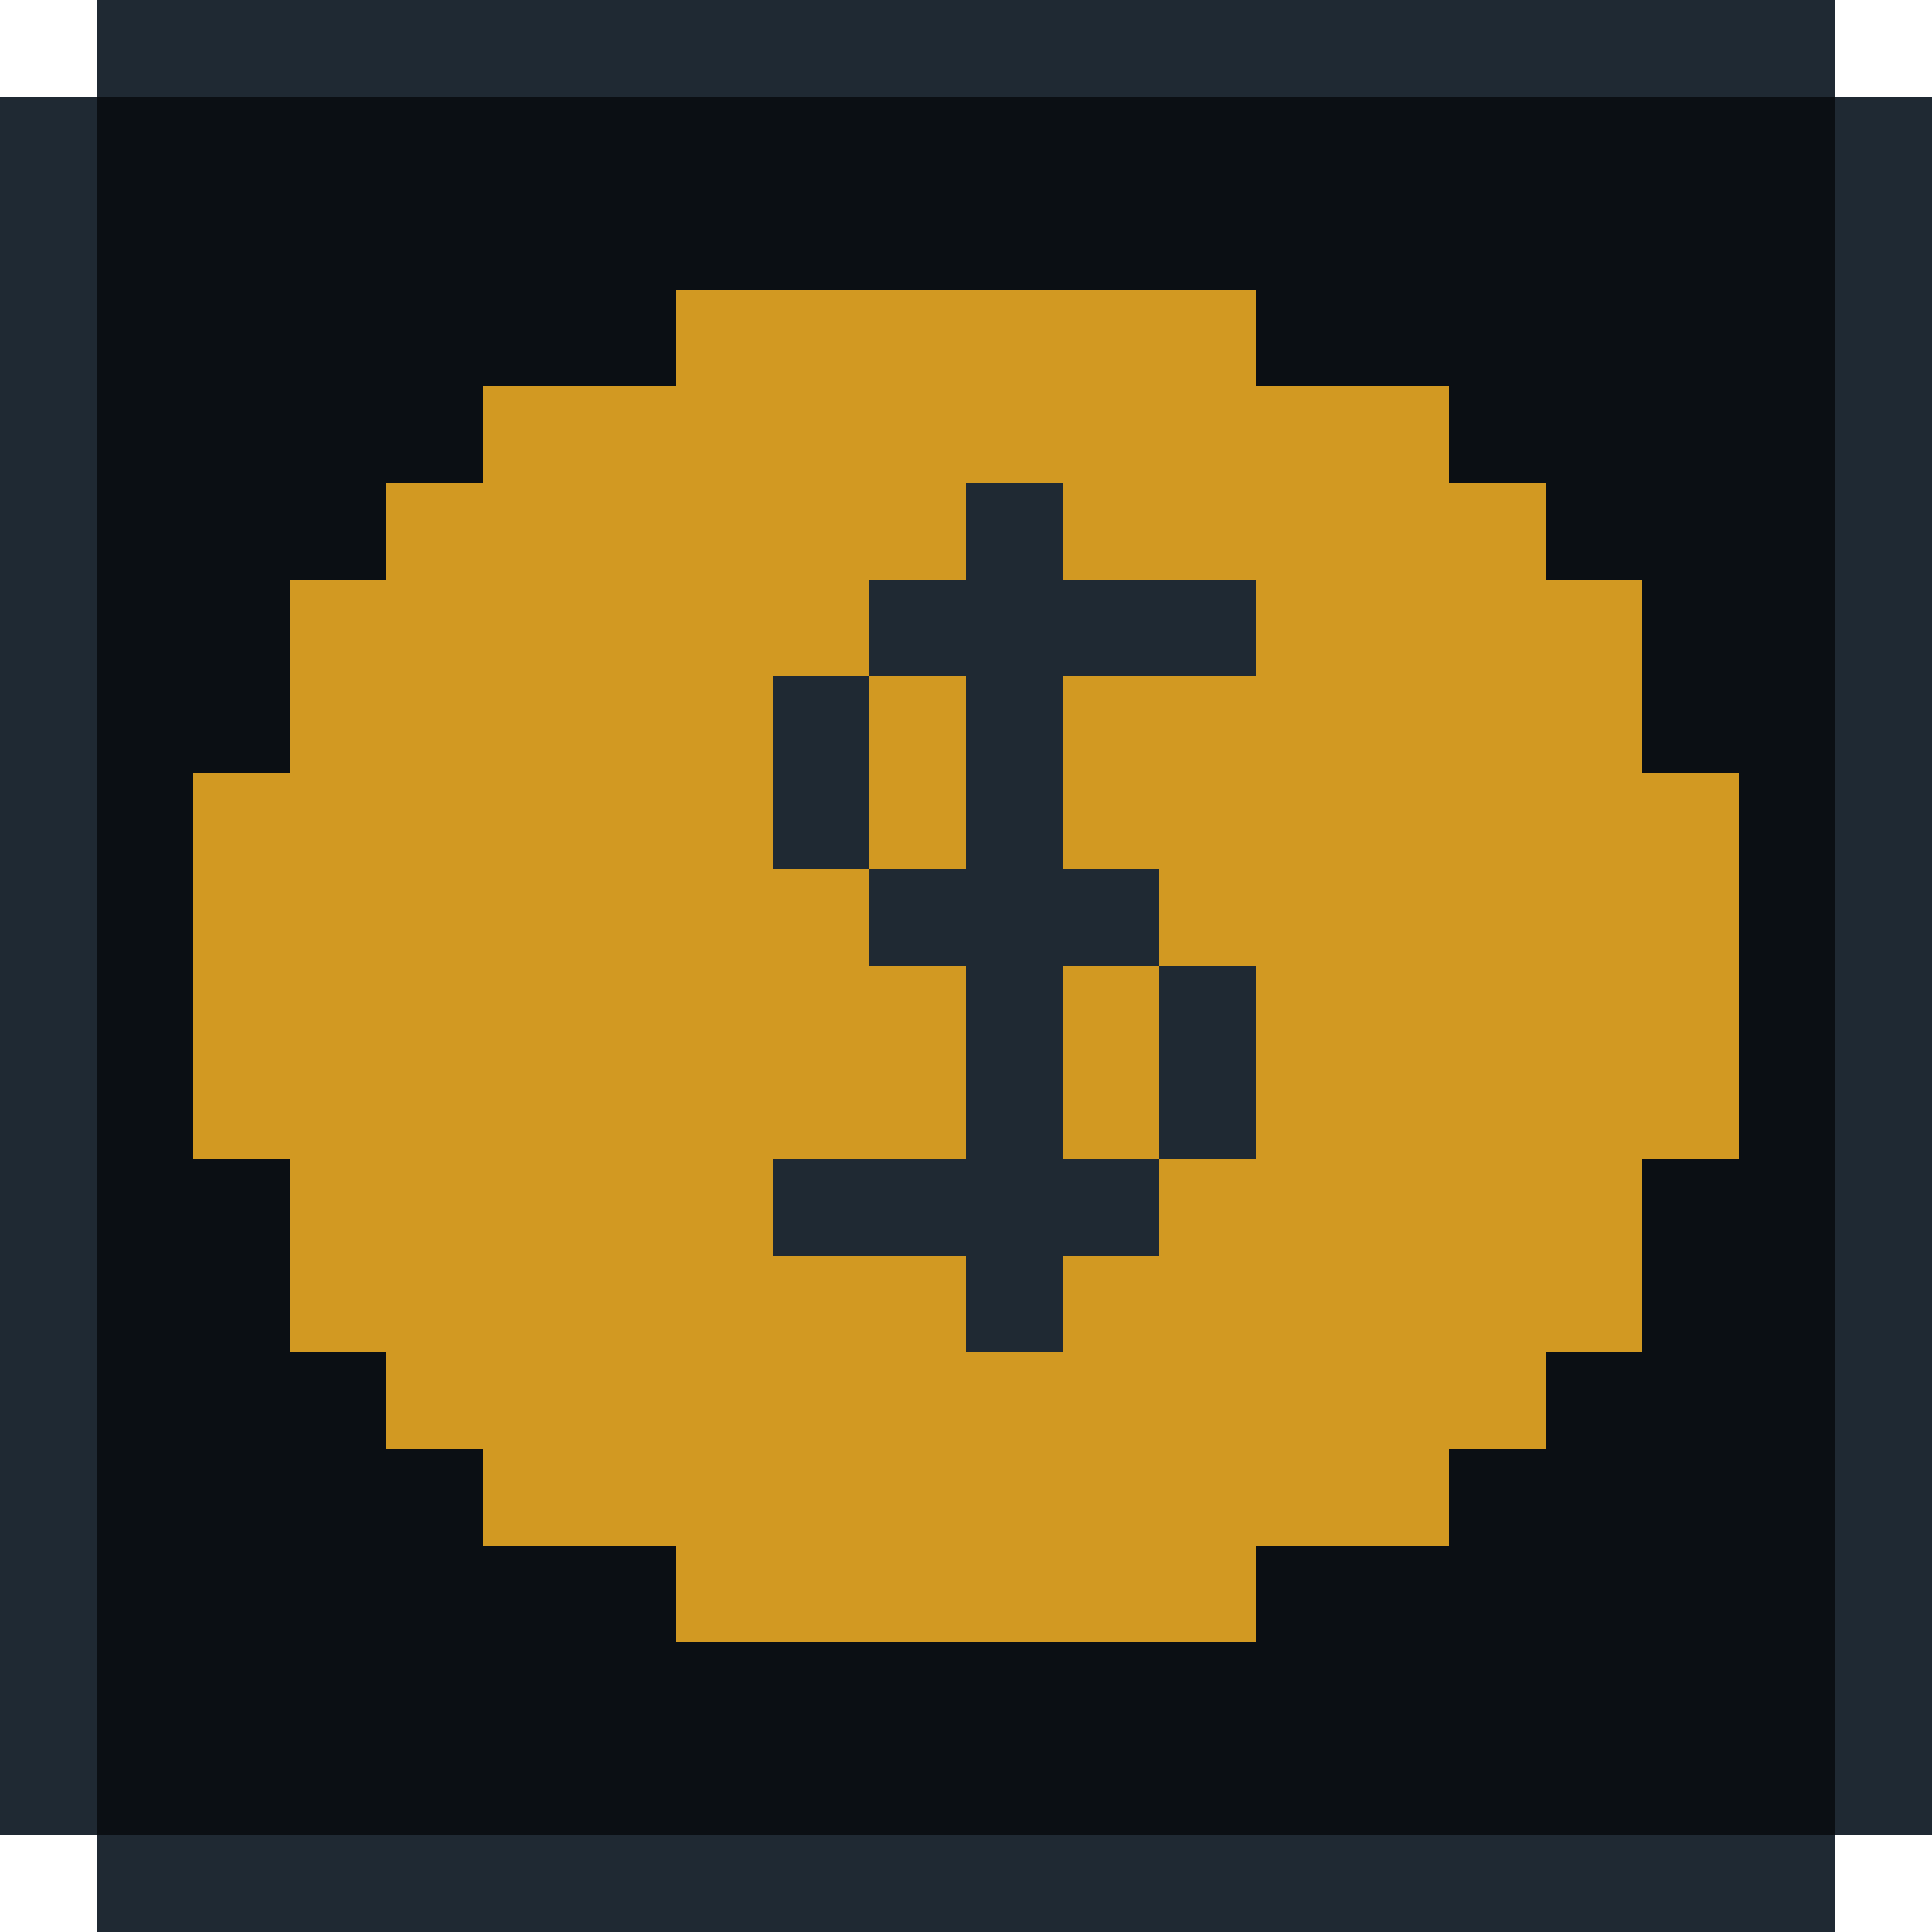
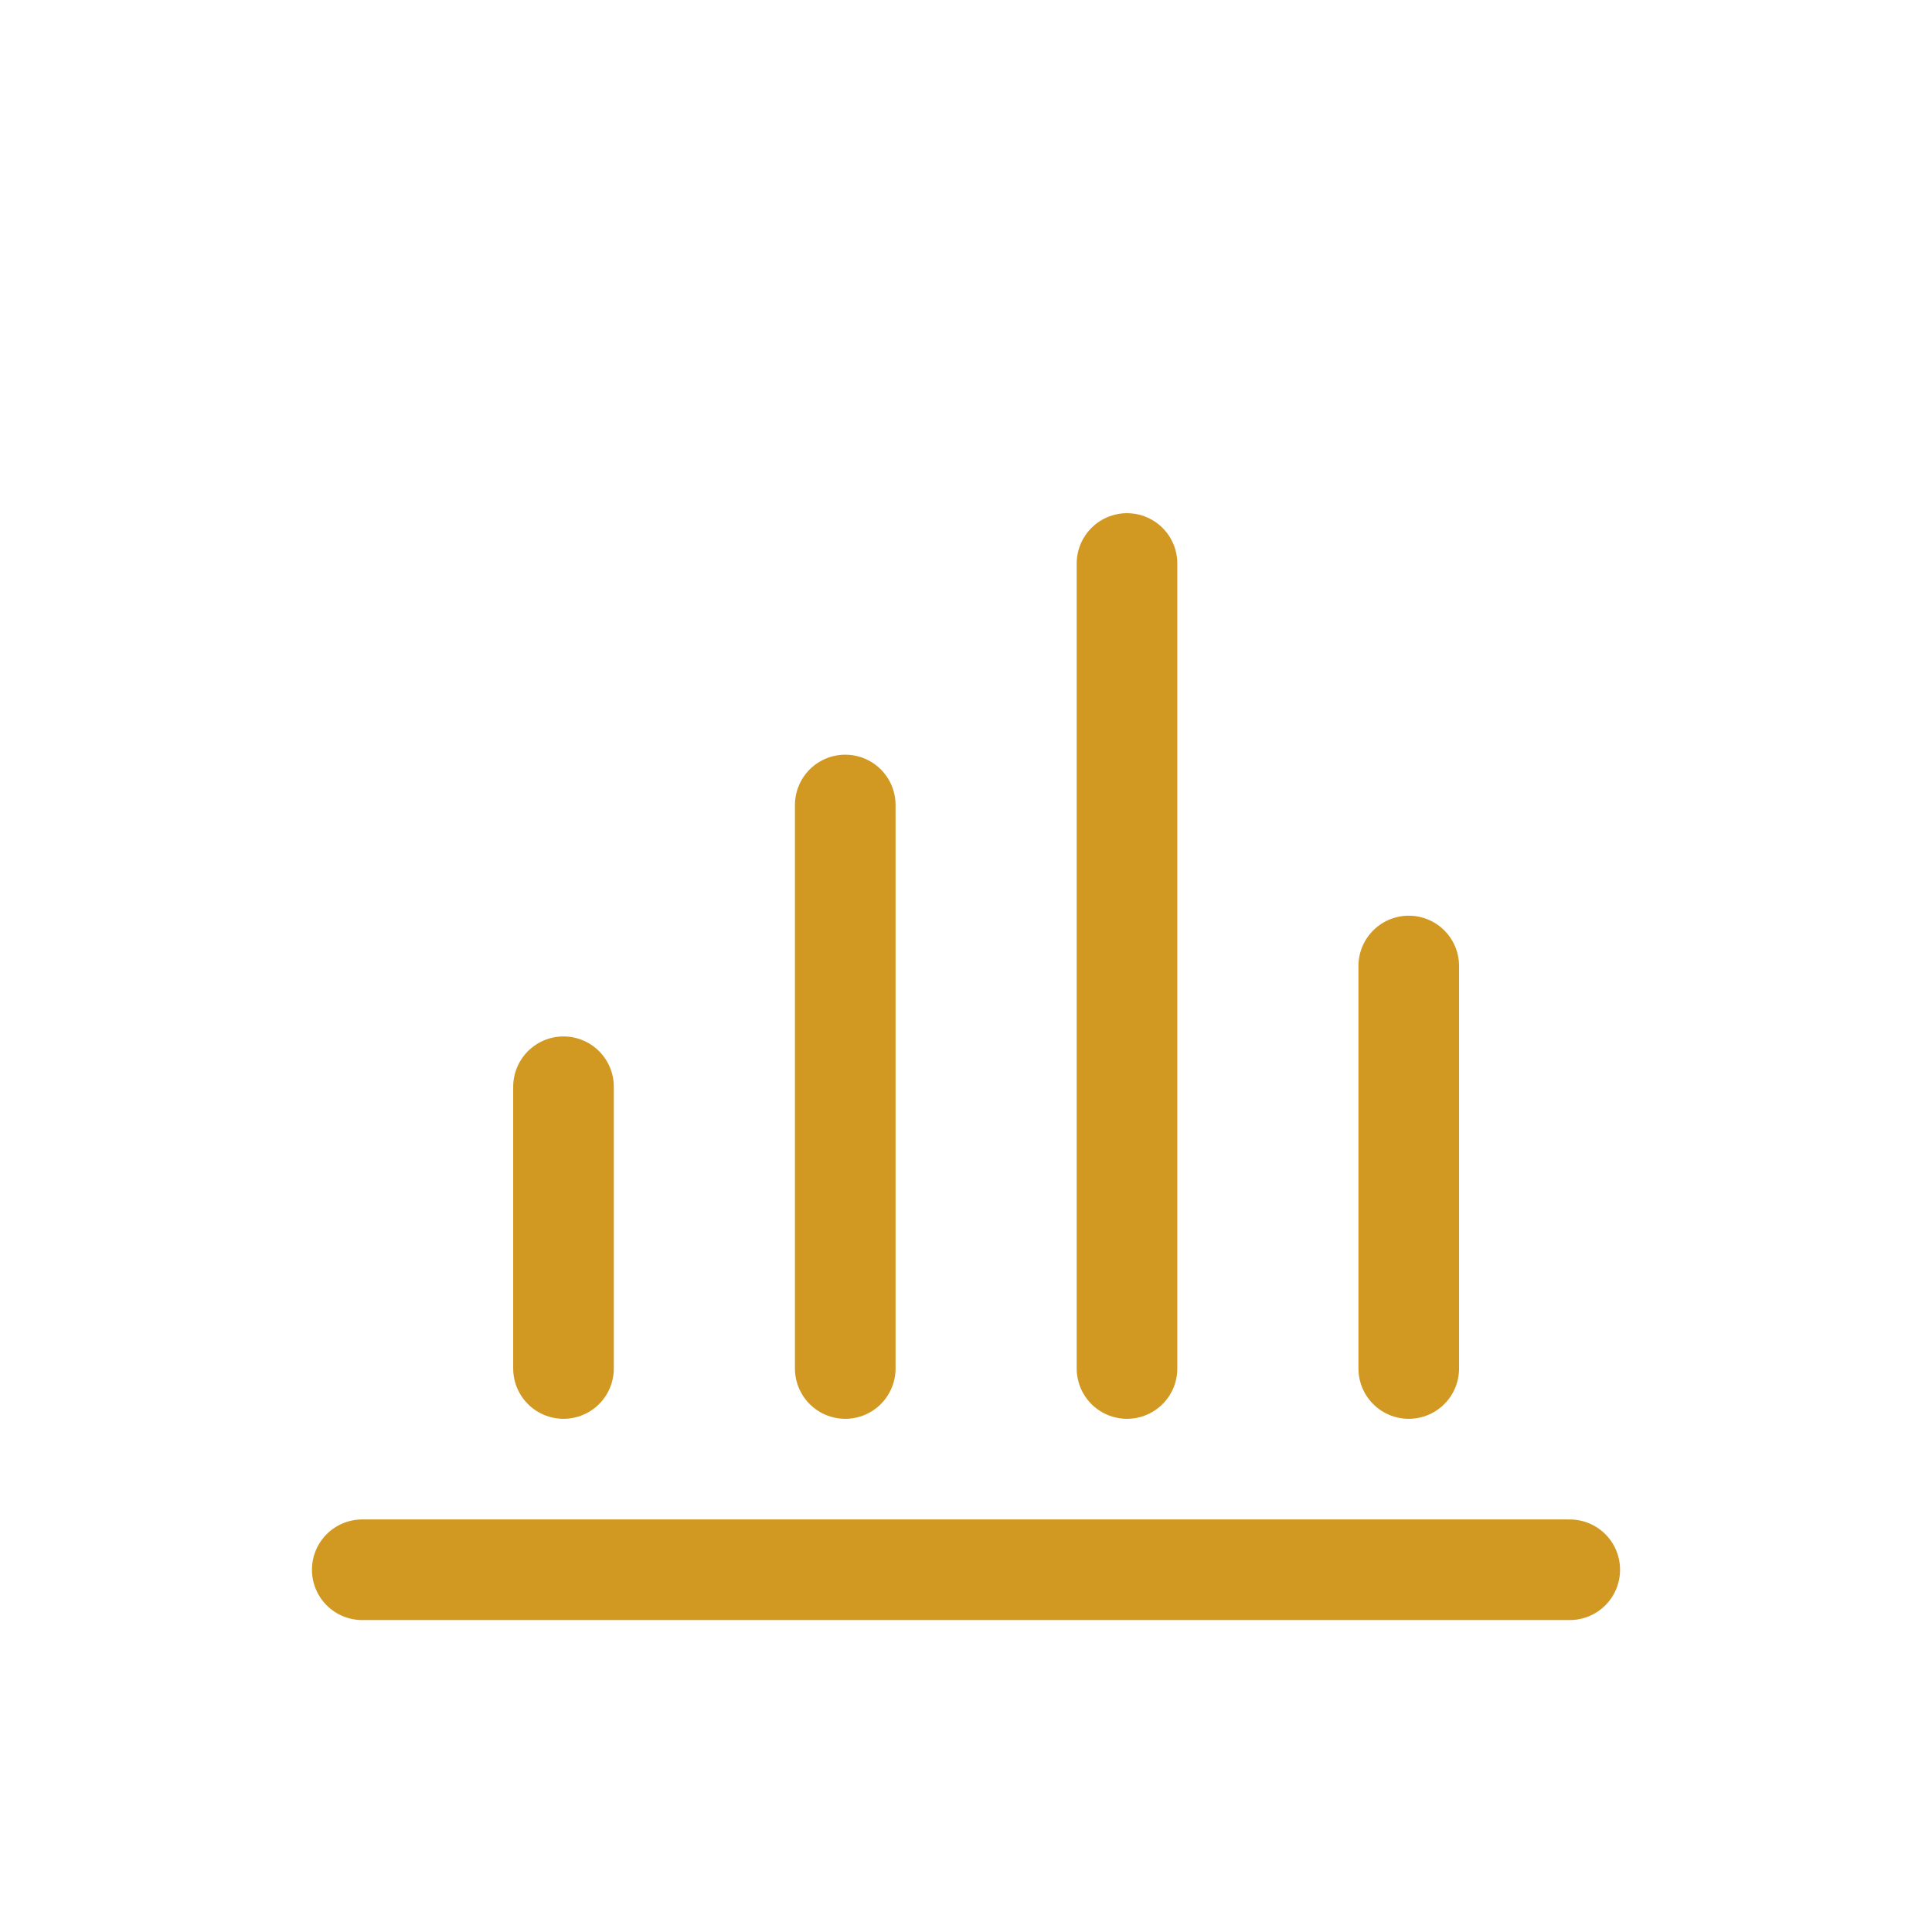
- <svg xmlns="http://www.w3.org/2000/svg" width="60" height="60" viewBox="0 0 60 60" shape-rendering="crispEdges" role="img" aria-label="Cost icon">
-   <g fill="#1f2933">
-     <rect x="3" y="0" width="54" height="3" />
-     <rect x="0" y="3" width="3" height="54" />
-     <rect x="57" y="3" width="3" height="54" />
-     <rect x="30" y="15" width="3" height="3" />
-     <rect x="27" y="18" width="12" height="3" />
-     <rect x="24" y="21" width="3" height="6" />
-     <rect x="30" y="21" width="3" height="6" />
-     <rect x="27" y="27" width="9" height="3" />
-     <rect x="30" y="30" width="3" height="6" />
-     <rect x="36" y="30" width="3" height="6" />
-     <rect x="24" y="36" width="12" height="3" />
-     <rect x="30" y="39" width="3" height="3" />
-     <rect x="3" y="57" width="54" height="3" />
-   </g>
-   <g fill="#0b0f14">
-     <rect x="3" y="3" width="54" height="6" />
-     <rect x="3" y="9" width="18" height="3" />
-     <rect x="39" y="9" width="18" height="3" />
-     <rect x="3" y="12" width="12" height="3" />
-     <rect x="45" y="12" width="12" height="3" />
-     <rect x="3" y="15" width="9" height="3" />
-     <rect x="48" y="15" width="9" height="3" />
-     <rect x="3" y="18" width="6" height="6" />
-     <rect x="51" y="18" width="6" height="6" />
-     <rect x="3" y="24" width="3" height="12" />
-     <rect x="54" y="24" width="3" height="12" />
-     <rect x="3" y="36" width="6" height="6" />
-     <rect x="51" y="36" width="6" height="6" />
-     <rect x="3" y="42" width="9" height="3" />
-     <rect x="48" y="42" width="9" height="3" />
-     <rect x="3" y="45" width="12" height="3" />
-     <rect x="45" y="45" width="12" height="3" />
-     <rect x="3" y="48" width="18" height="3" />
-     <rect x="39" y="48" width="18" height="3" />
-     <rect x="3" y="51" width="54" height="6" />
-   </g>
-   <g fill="#d29922">
-     <rect x="21" y="9" width="18" height="3" />
-     <rect x="15" y="12" width="30" height="3" />
-     <rect x="12" y="15" width="18" height="3" />
-     <rect x="33" y="15" width="15" height="3" />
-     <rect x="9" y="18" width="18" height="3" />
-     <rect x="39" y="18" width="12" height="3" />
-     <rect x="9" y="21" width="15" height="3" />
-     <rect x="27" y="21" width="3" height="6" />
-     <rect x="33" y="21" width="18" height="3" />
-     <rect x="6" y="24" width="18" height="3" />
-     <rect x="33" y="24" width="21" height="3" />
-     <rect x="6" y="27" width="21" height="3" />
-     <rect x="36" y="27" width="18" height="3" />
-     <rect x="6" y="30" width="24" height="6" />
-     <rect x="33" y="30" width="3" height="6" />
-     <rect x="39" y="30" width="15" height="6" />
-     <rect x="9" y="36" width="15" height="3" />
-     <rect x="36" y="36" width="15" height="3" />
-     <rect x="9" y="39" width="21" height="3" />
-     <rect x="33" y="39" width="18" height="3" />
-     <rect x="12" y="42" width="36" height="3" />
-     <rect x="15" y="45" width="30" height="3" />
-     <rect x="21" y="48" width="18" height="3" />
+ <svg xmlns="http://www.w3.org/2000/svg" width="48" height="48" viewBox="0 0 48 48" fill="none" role="img" aria-label="Cost icon">
+   <g stroke="#d29922" stroke-width="2.5" stroke-linecap="round" stroke-linejoin="round">
+     <path d="M9 39 H39" />
+     <path d="M14 34 V27" />
+     <path d="M21 34 V20" />
+     <path d="M28 34 V14" />
+     <path d="M35 34 V24" />
  </g>
</svg>
